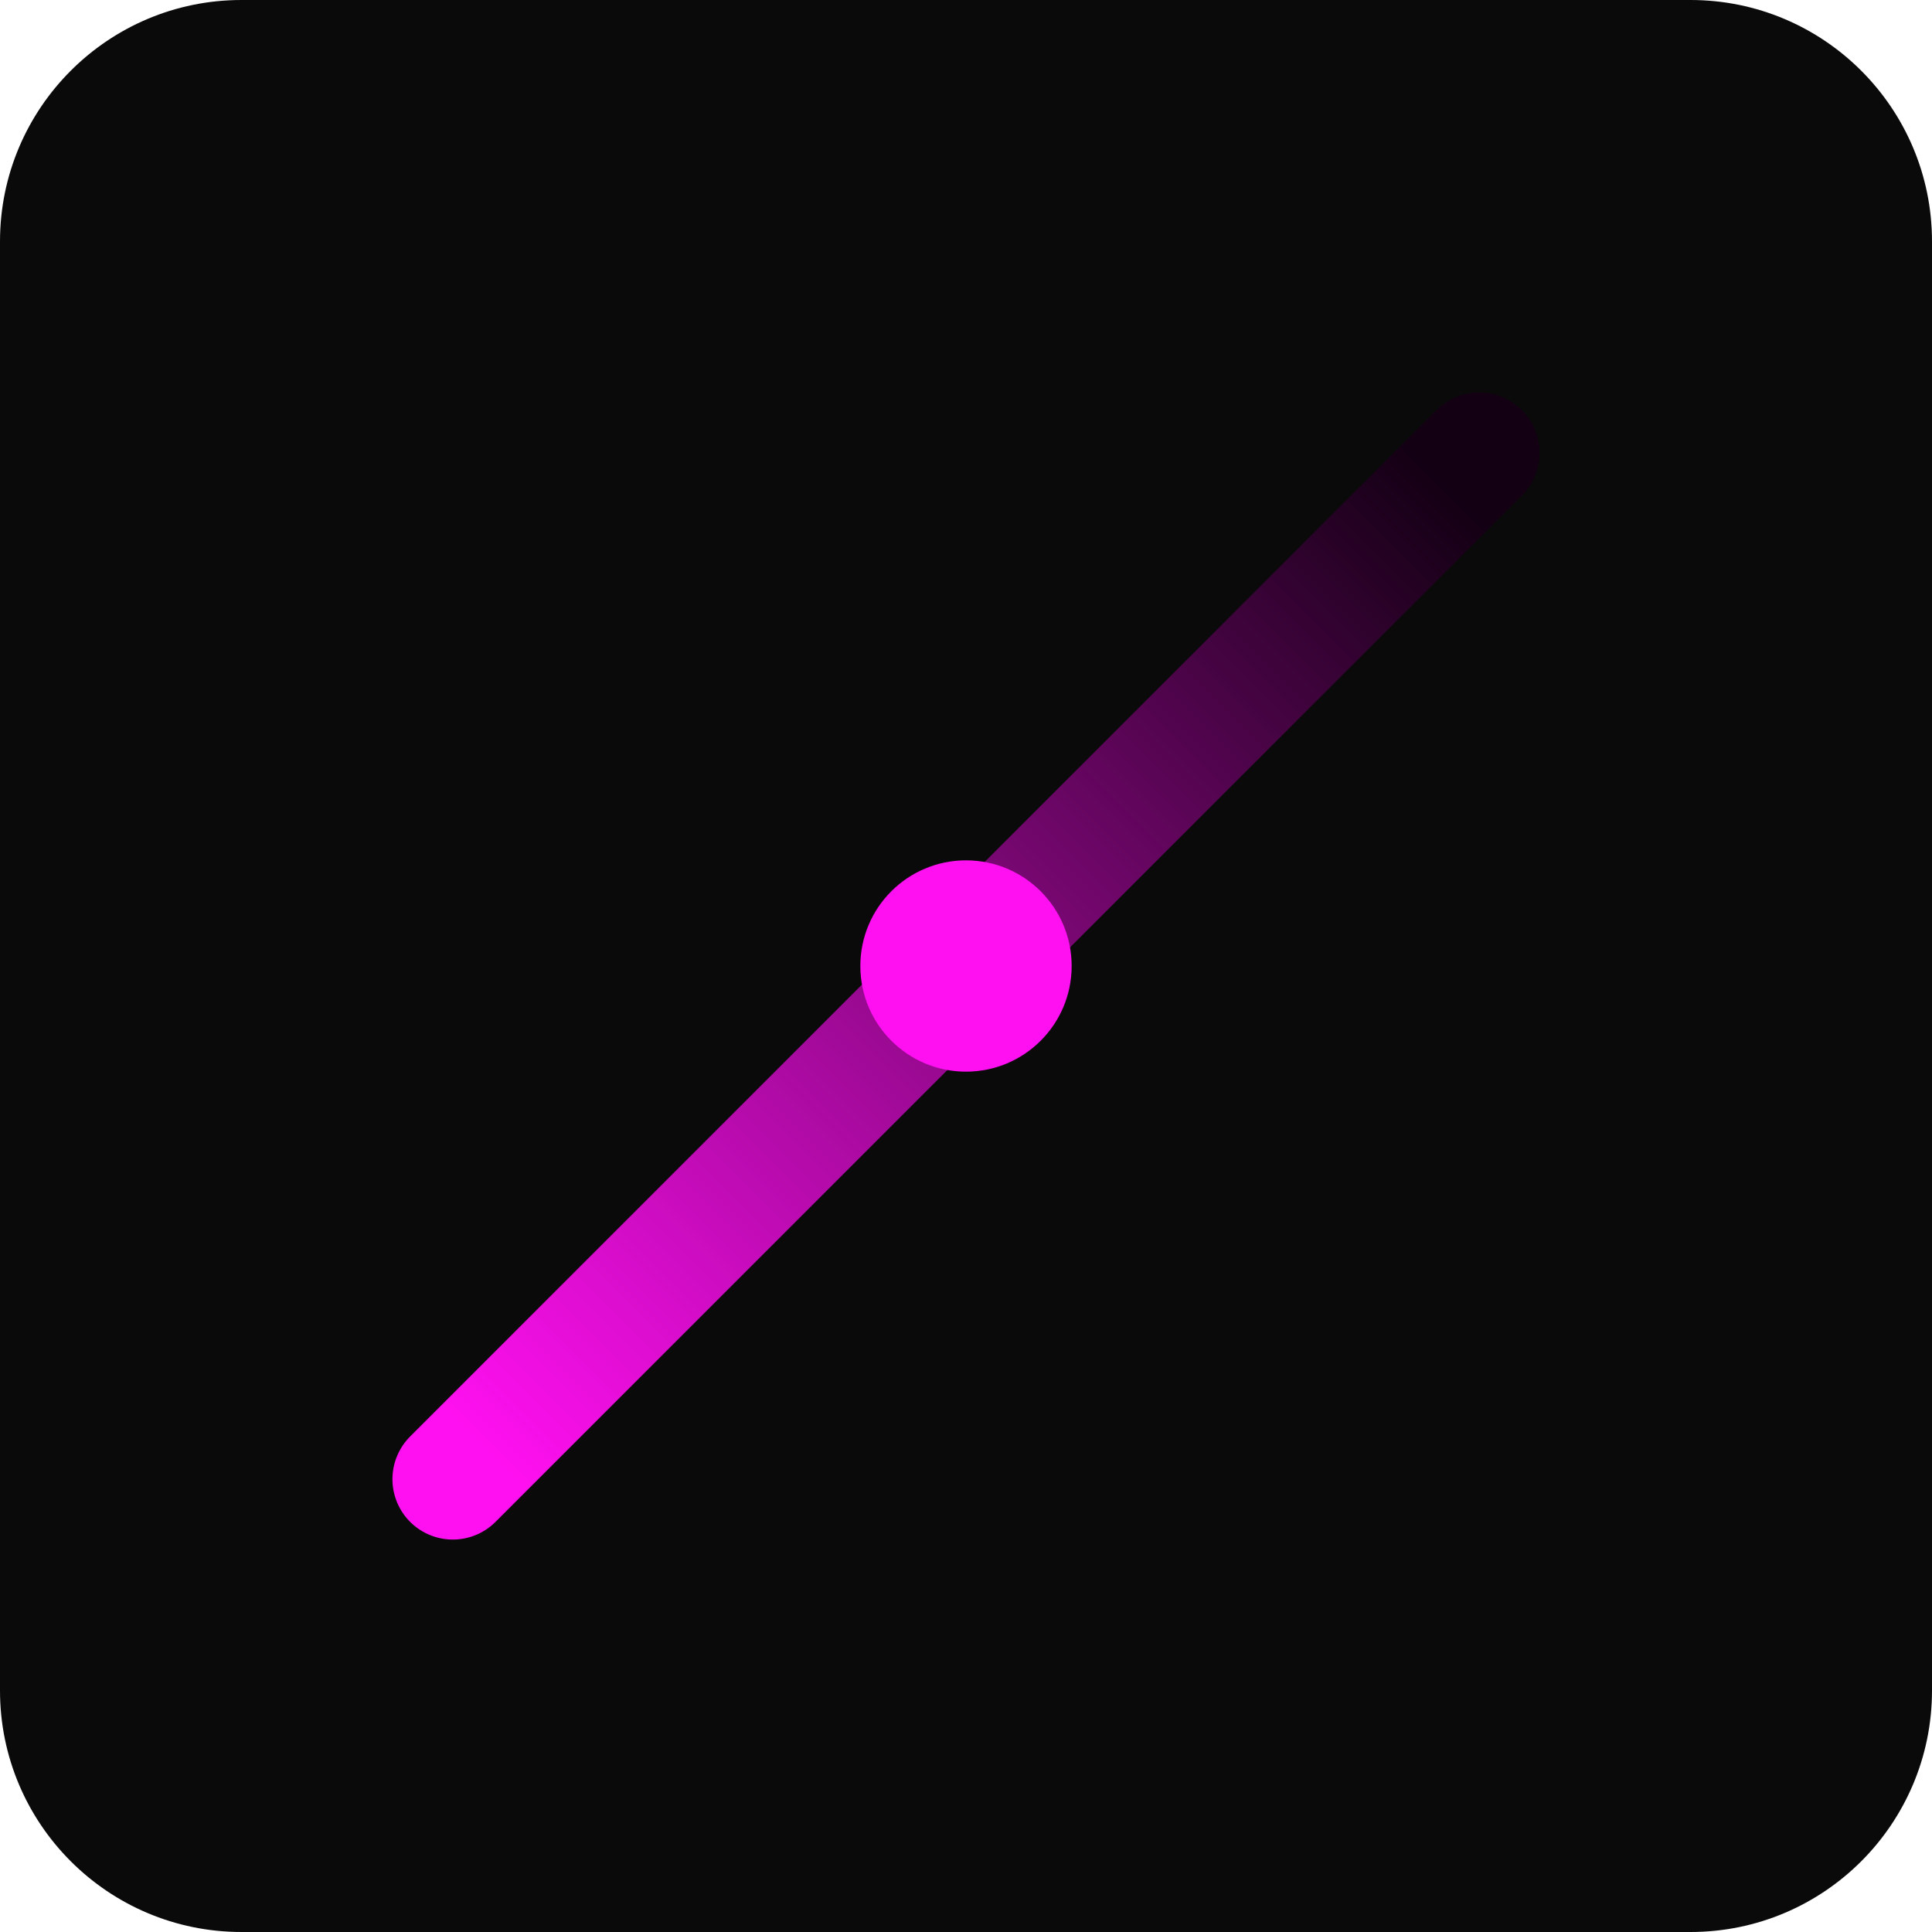
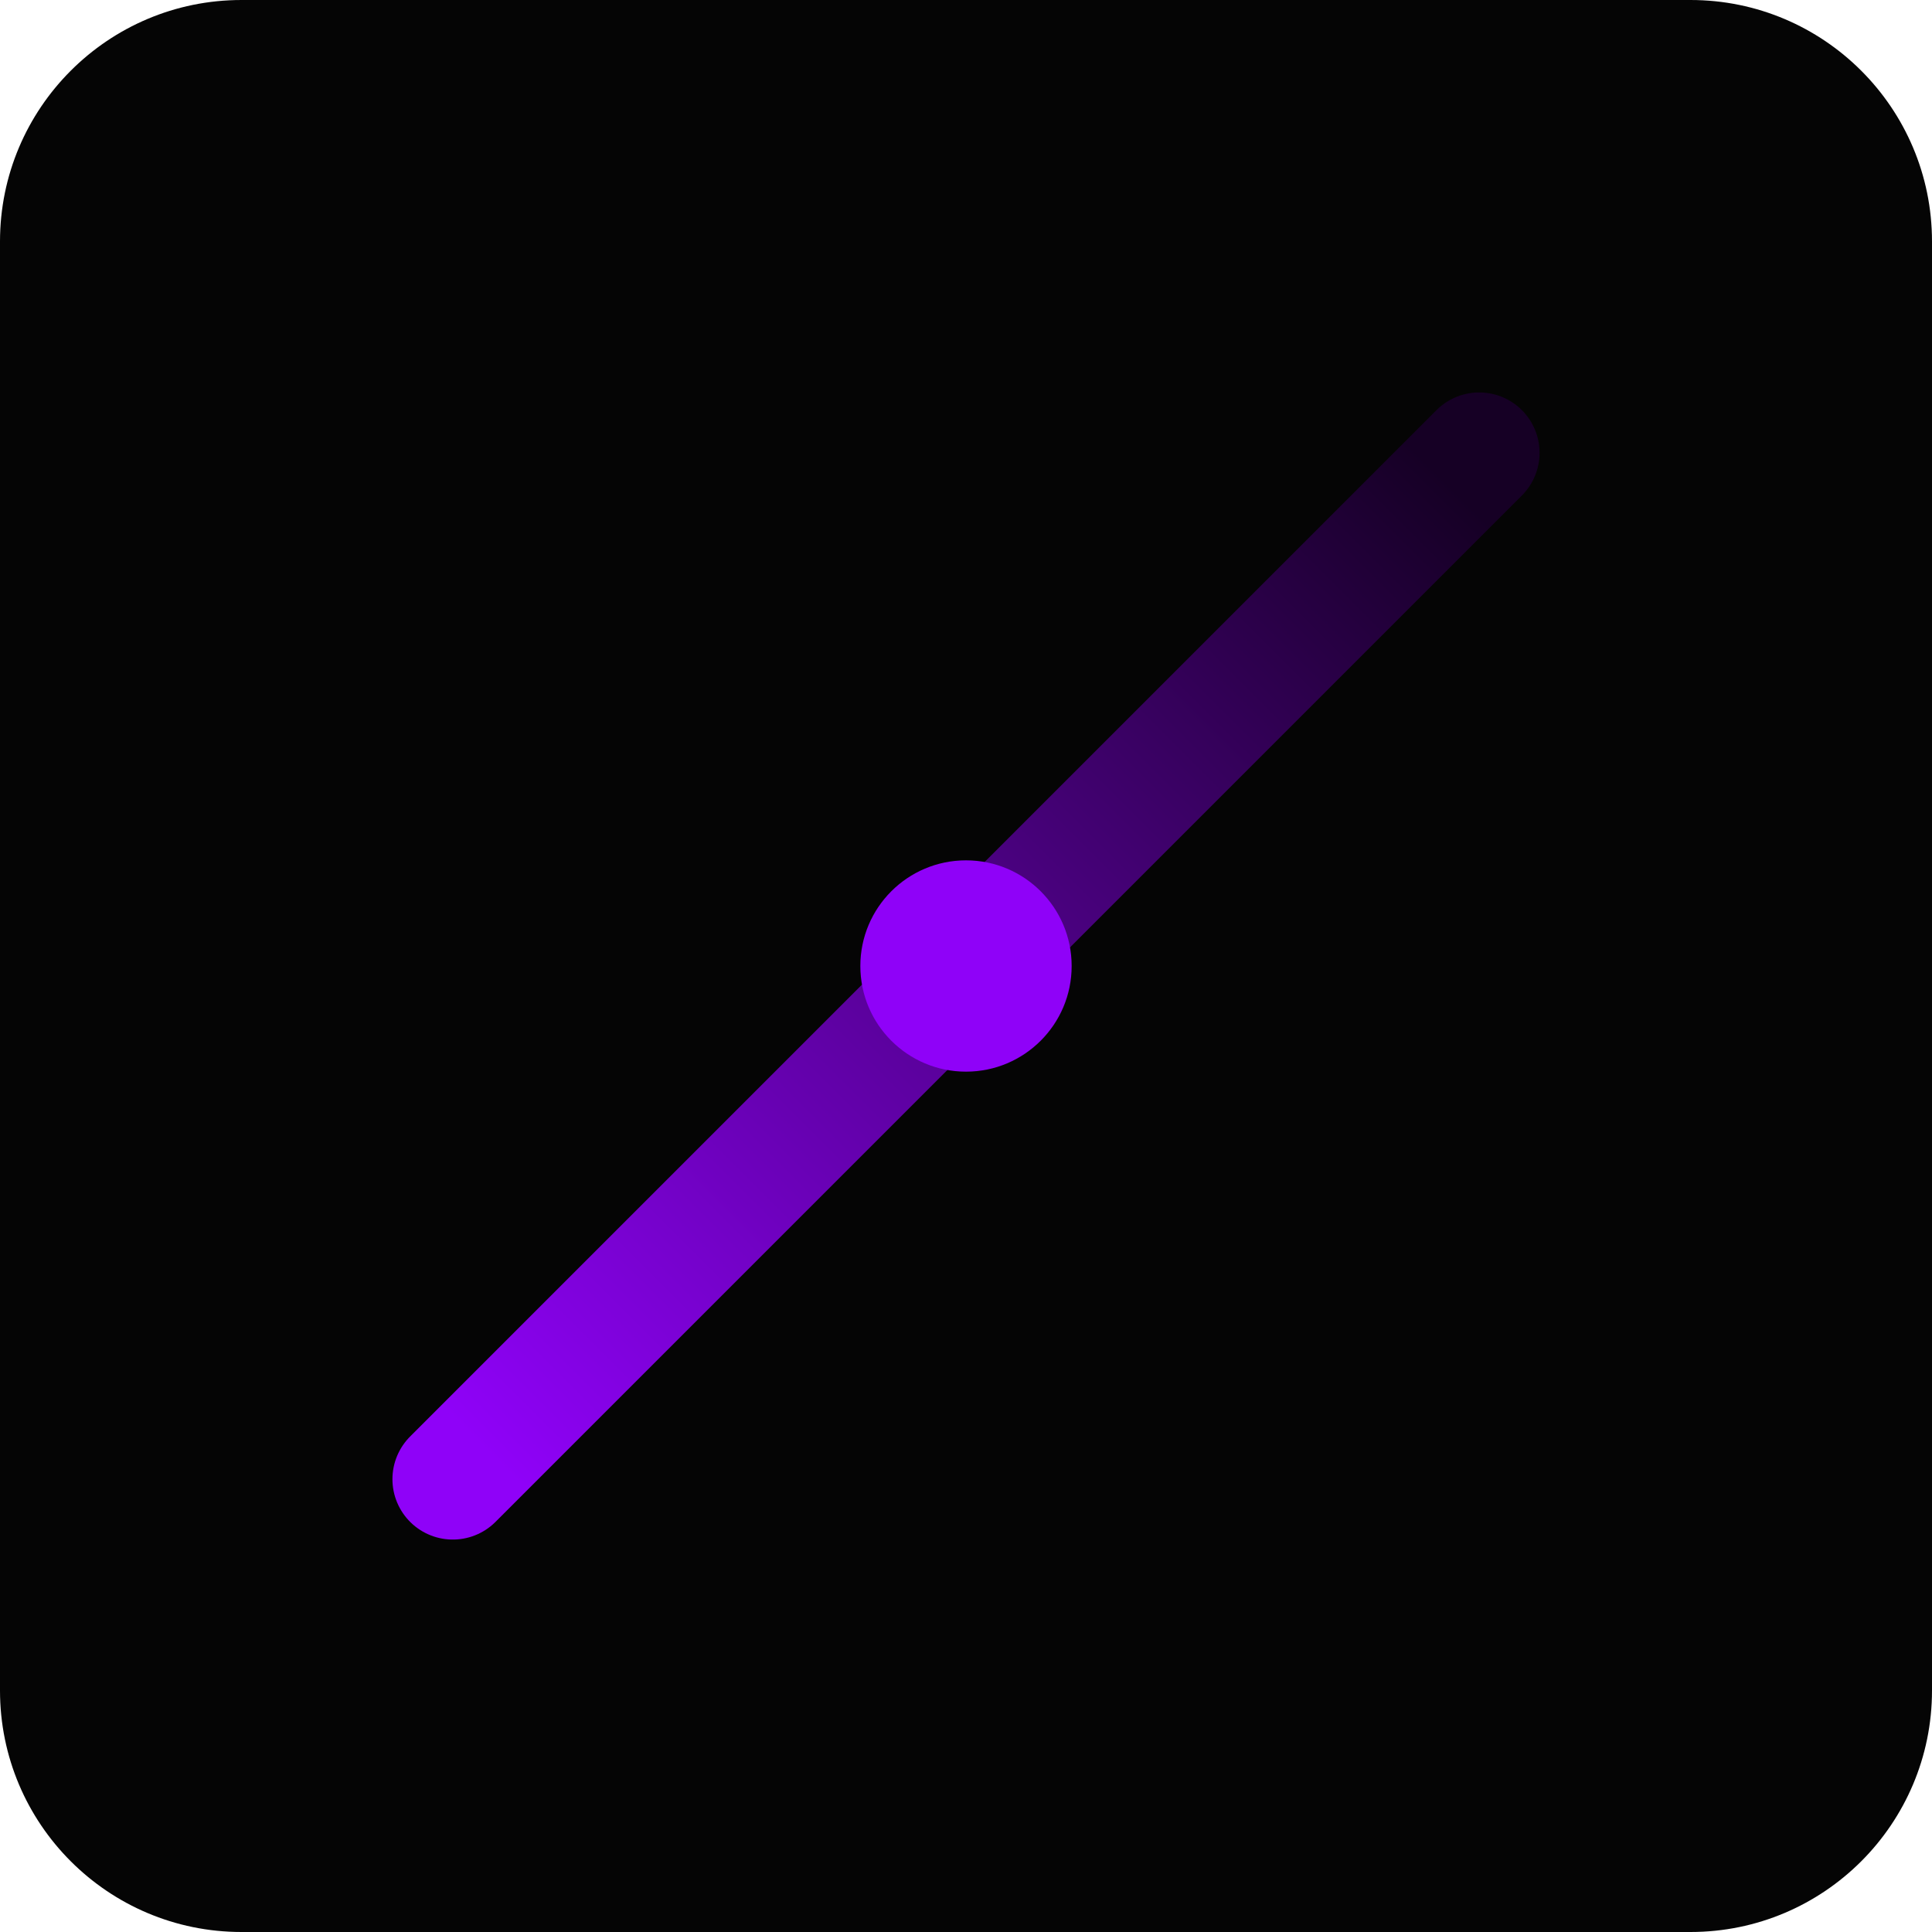
<svg xmlns="http://www.w3.org/2000/svg" width="64" height="64" viewBox="0 0 64 64" fill="none">
  <defs>
    <linearGradient id="v" x1="16" y1="48" x2="48" y2="16" gradientUnits="userSpaceOnUse">
-       <stop stop-color="#FF10F0" />
-       <stop offset="1" stop-color="#130013" />
+       <stop stop-color="#8F02F8" />
+       <stop offset="1" stop-color="#160025" />
    </linearGradient>
  </defs>
-   <rect width="64" height="64" rx="8" fill="#0A0A0B" />
+   <rect width="64" height="64" rx="8" fill="#050505" />
  <line x1="15" y1="49" x2="49" y2="15" stroke="url(#v)" stroke-width="4" stroke-linecap="round" />
-   <circle cx="32" cy="32" r="3.5" fill="#FF10F0" />
+   <circle cx="32" cy="32" r="3.5" fill="#8F02F8" />
</svg>
